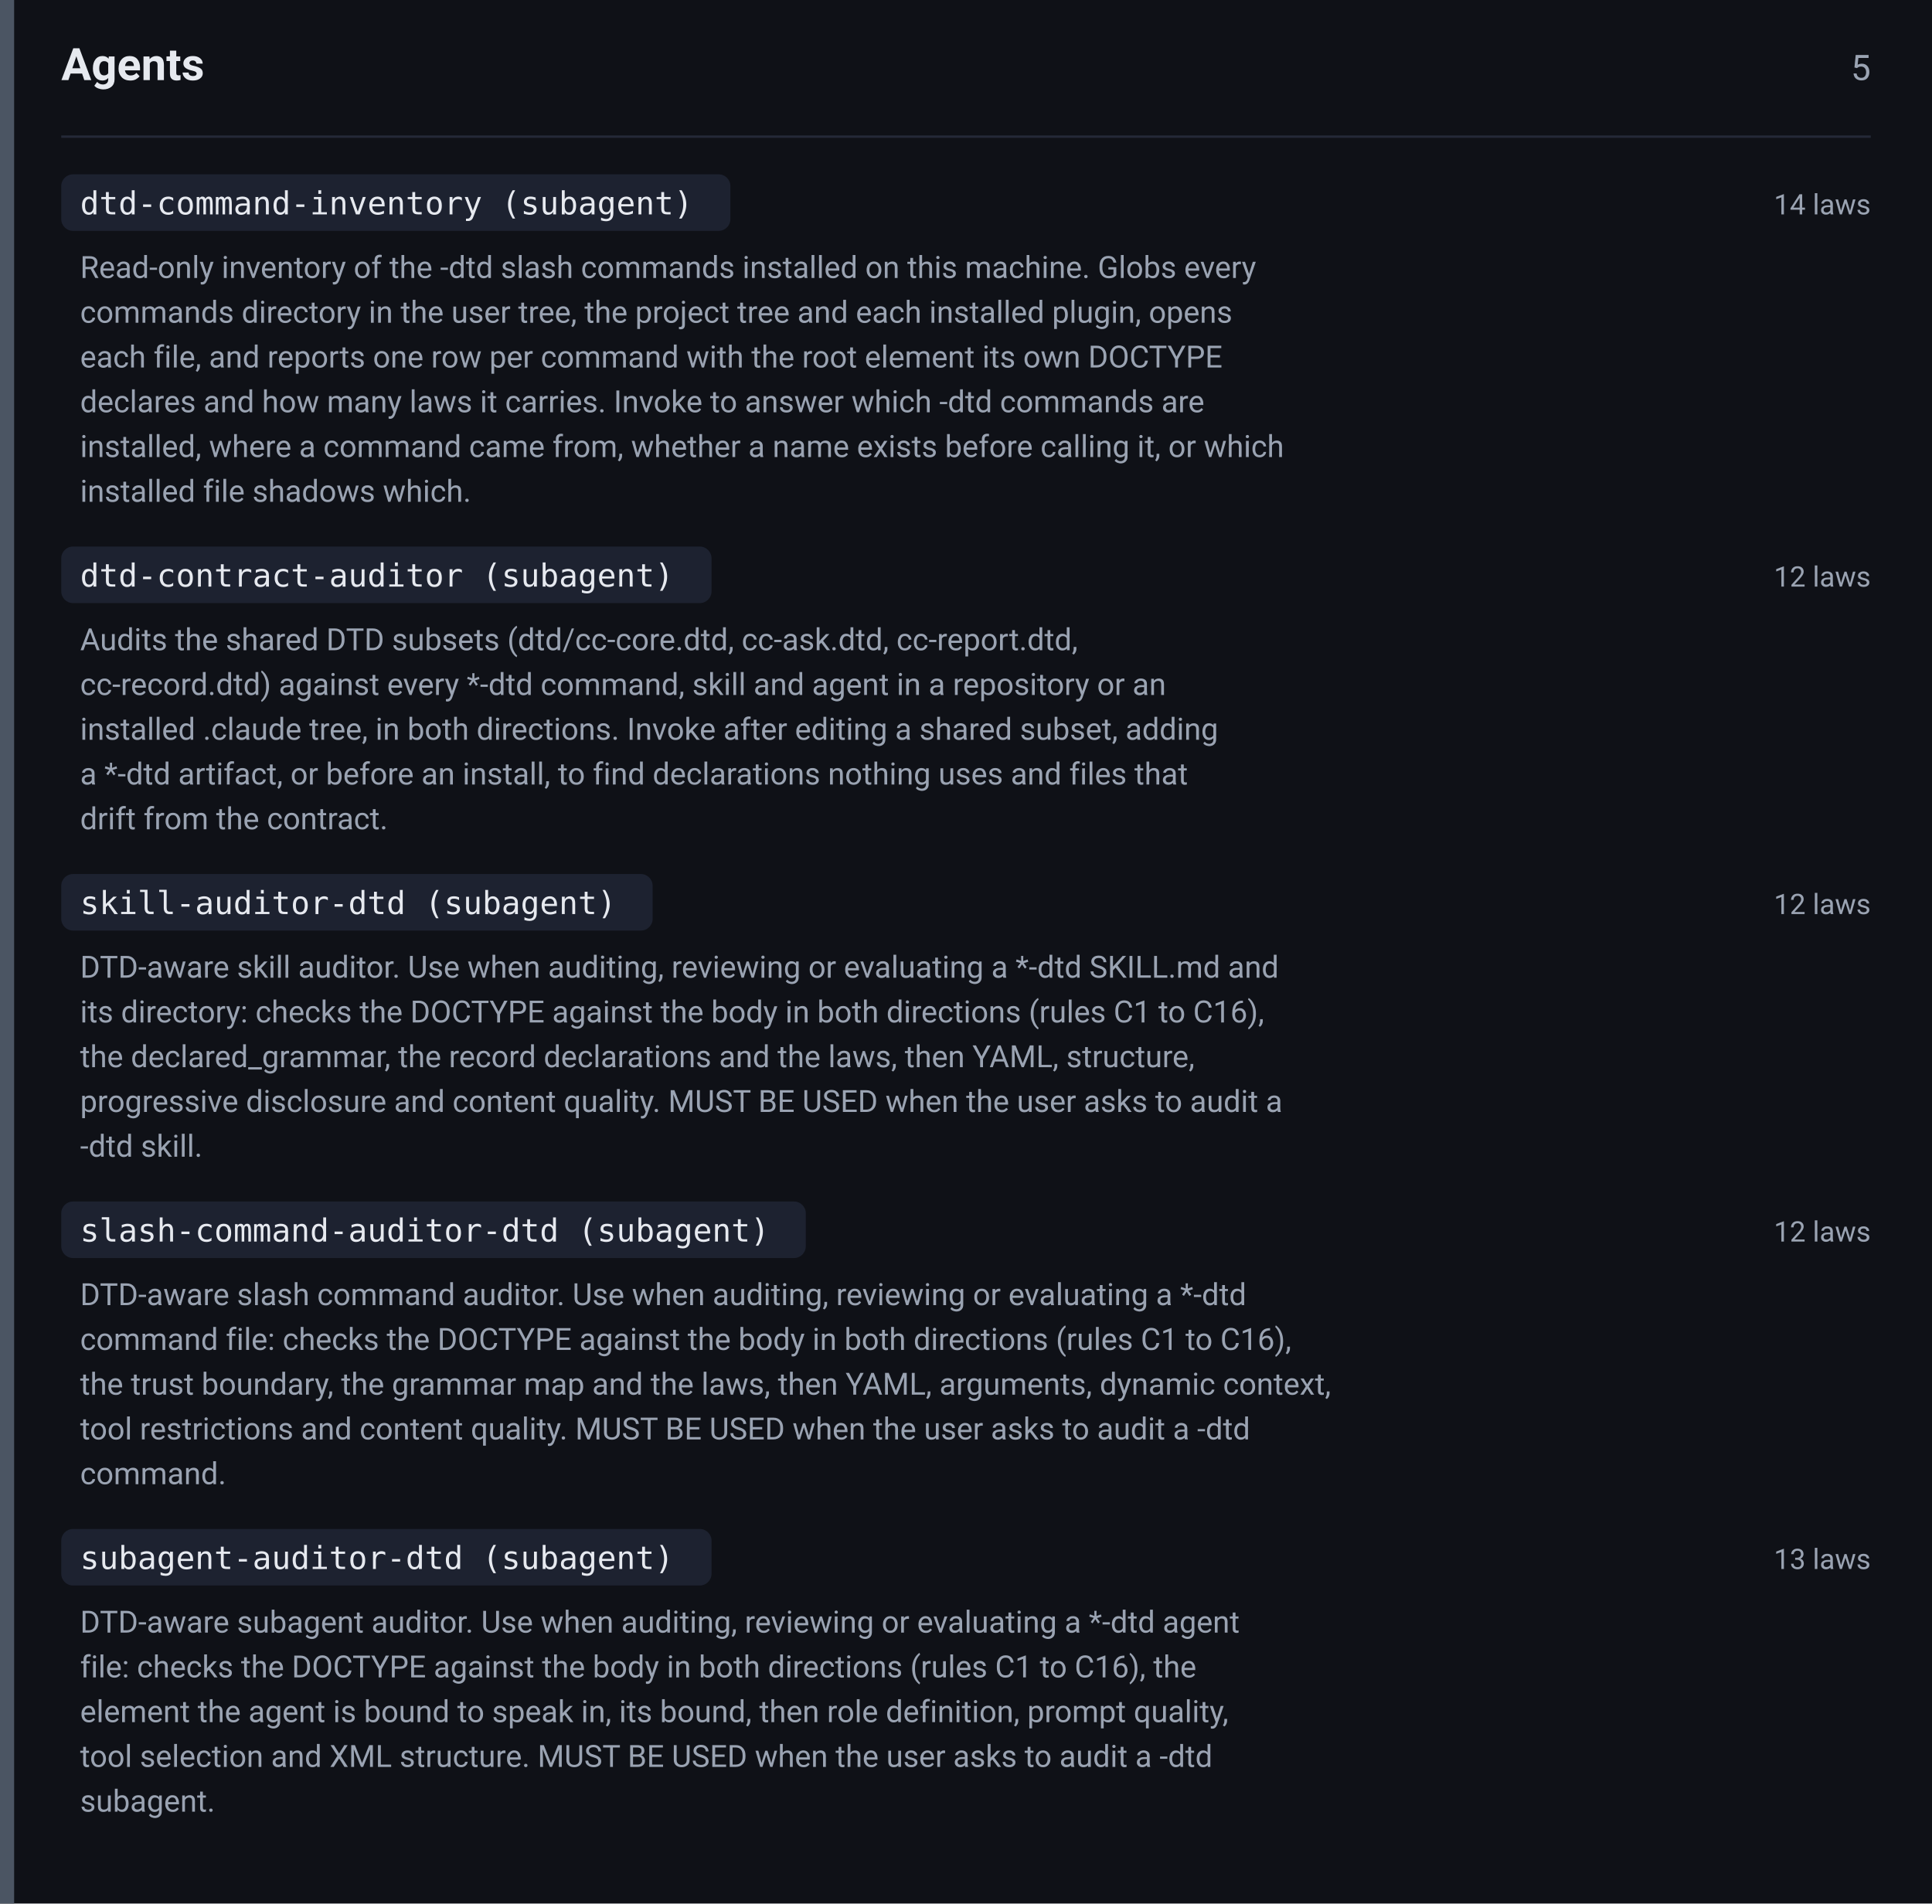
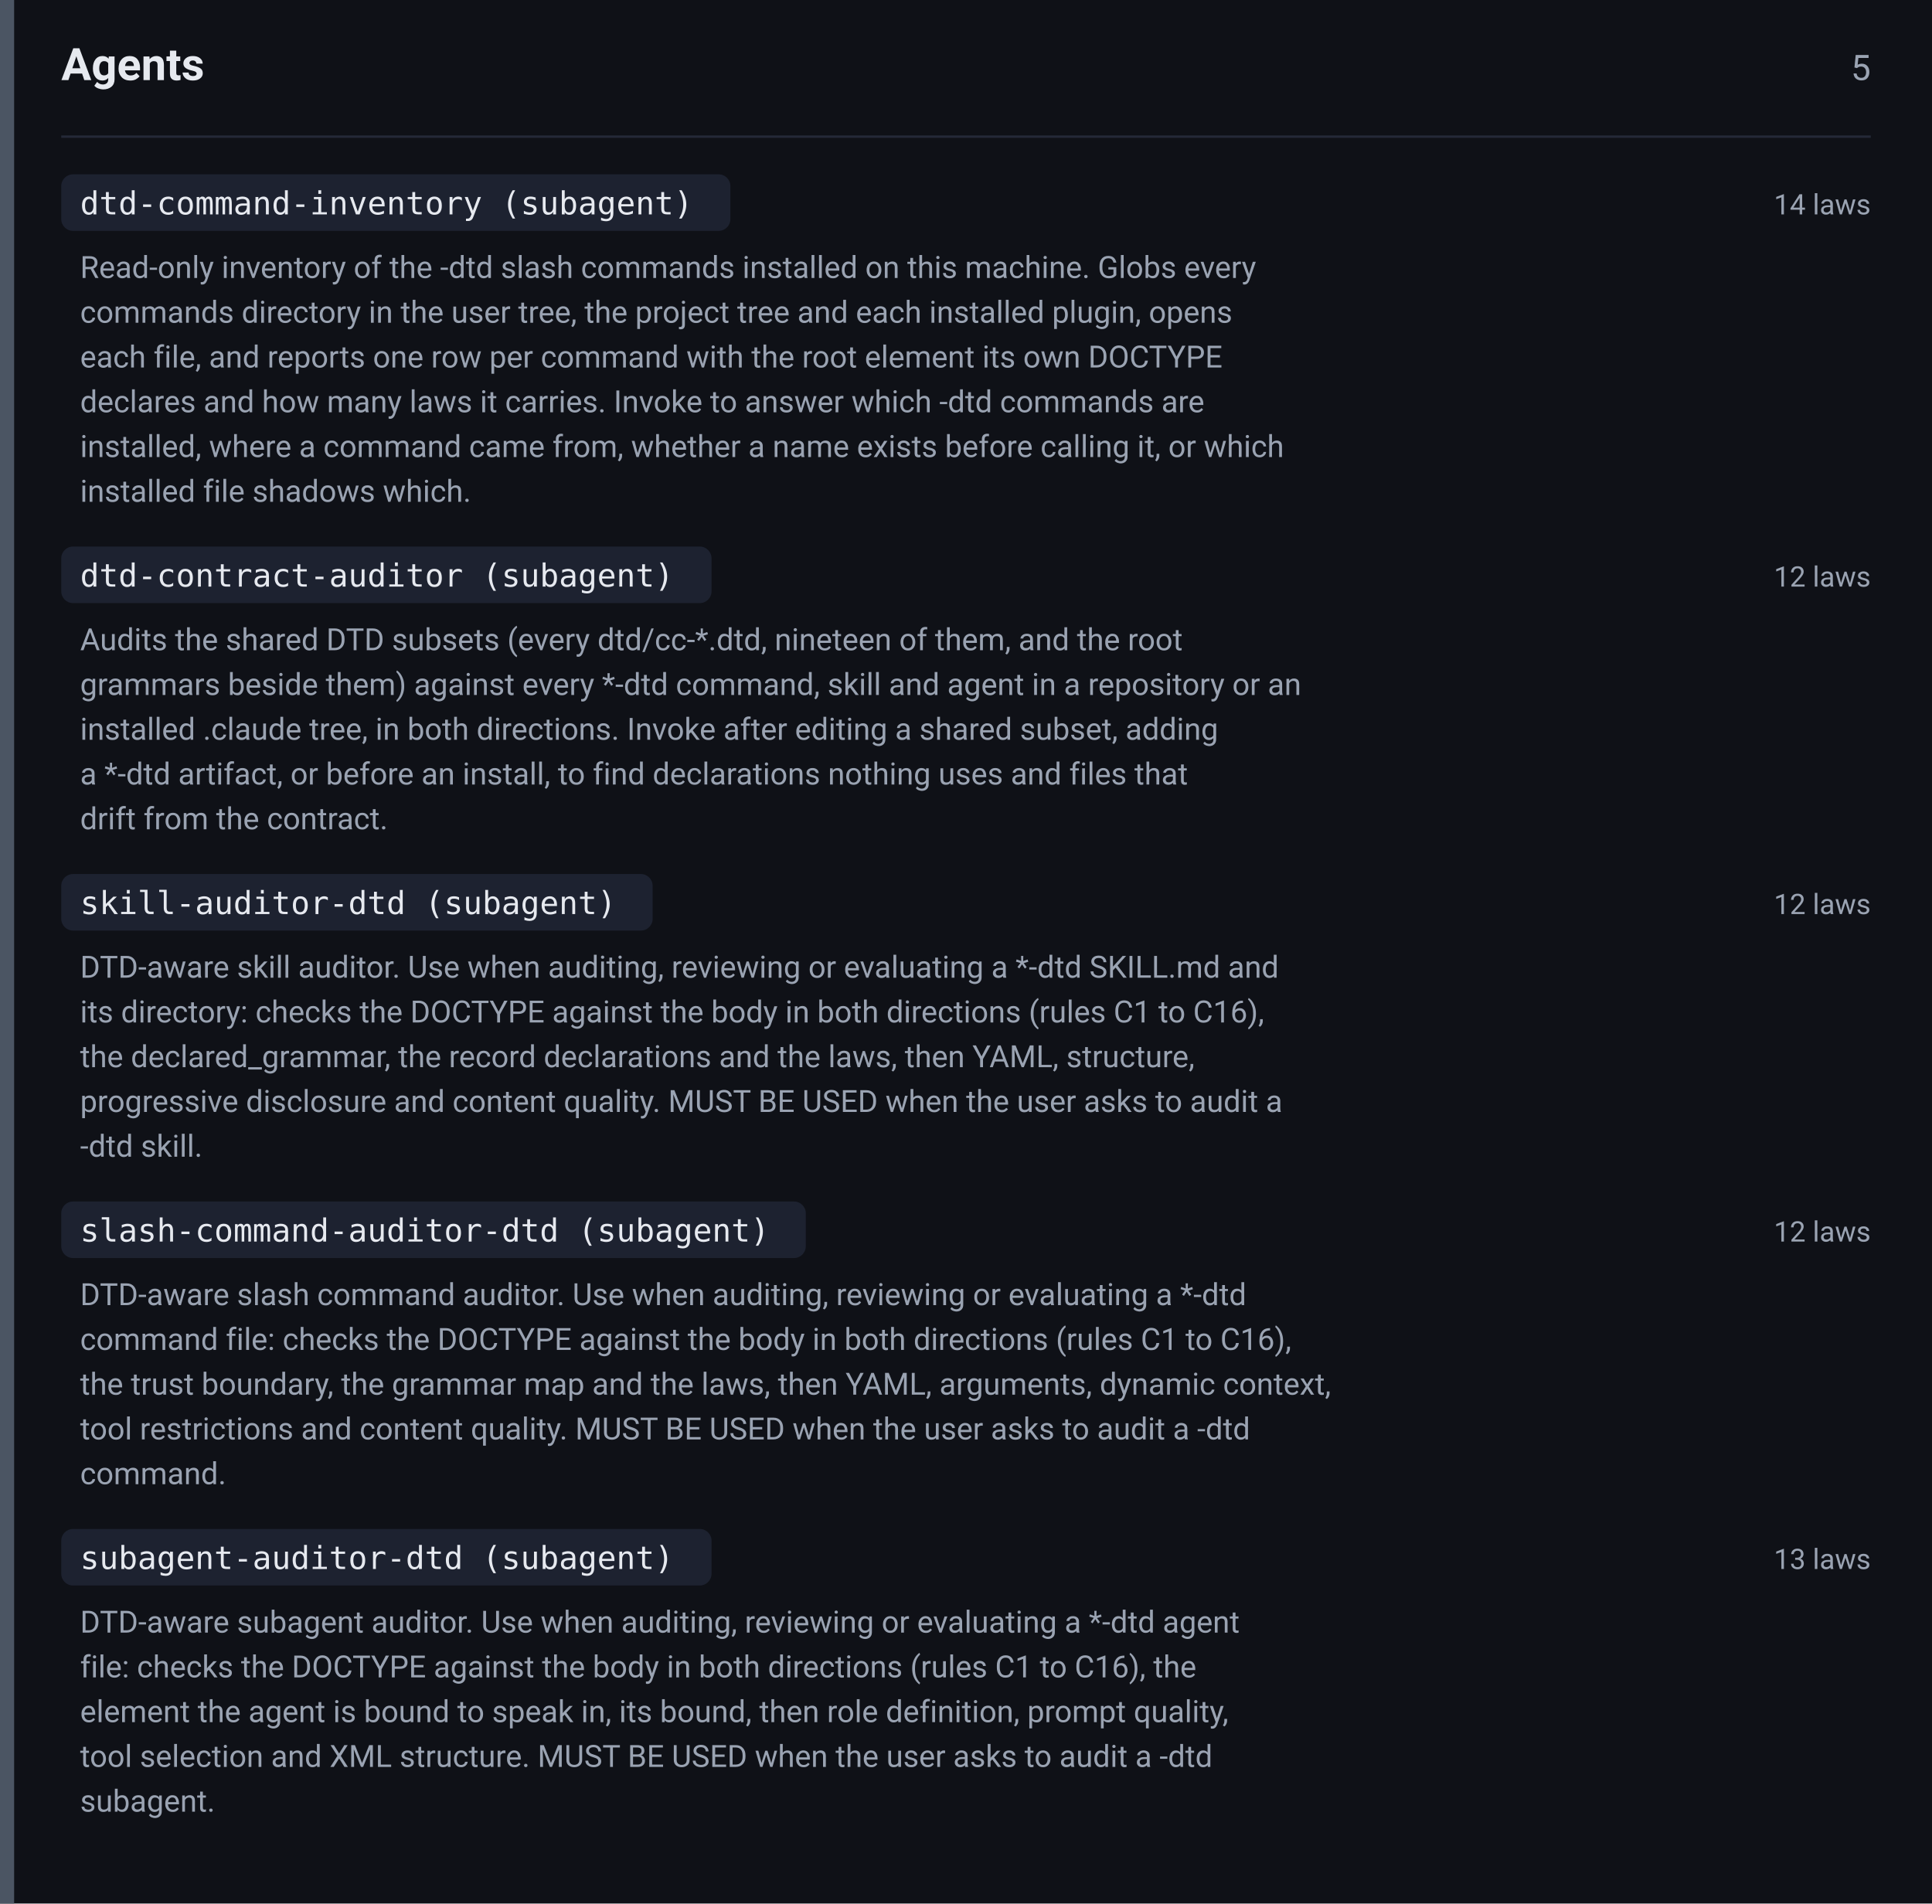
<svg xmlns="http://www.w3.org/2000/svg" width="820" height="808" viewBox="0 0 820 808" font-family="-apple-system,BlinkMacSystemFont,Segoe UI,Roboto,Helvetica,Arial,sans-serif">
  <rect width="820" height="808" fill="#0f1117" />
  <rect x="0" y="0" width="6" height="808" fill="#4b5563" />
  <text x="26" y="34" font-size="19" font-weight="600" fill="#e6e9ef">Agents</text>
  <text x="794" y="34" font-size="15" fill="#9aa3b2" text-anchor="end">5</text>
  <line x1="26" y1="58" x2="794" y2="58" stroke="#242938" stroke-width="1" />
  <rect x="26" y="74" width="284" height="24" rx="5" fill="#1d2230" />
  <text x="34" y="91" font-size="13.5" font-family="ui-monospace,SFMono-Regular,Menlo,Consolas,monospace" fill="#e6e9ef">dtd-command-inventory  (subagent)</text>
  <text x="794" y="91" font-size="12" fill="#9aa3b2" text-anchor="end">14 laws</text>
  <text x="34" y="118" font-size="13" fill="#9aa3b2">Read-only inventory of the -dtd slash commands installed on this machine. Globs every</text>
  <text x="34" y="137" font-size="13" fill="#9aa3b2">commands directory in the user tree, the project tree and each installed plugin, opens</text>
  <text x="34" y="156" font-size="13" fill="#9aa3b2">each file, and reports one row per command with the root element its own DOCTYPE</text>
  <text x="34" y="175" font-size="13" fill="#9aa3b2">declares and how many laws it carries. Invoke to answer which -dtd commands are</text>
  <text x="34" y="194" font-size="13" fill="#9aa3b2">installed, where a command came from, whether a name exists before calling it, or which</text>
  <text x="34" y="213" font-size="13" fill="#9aa3b2">installed file shadows which.</text>
  <rect x="26" y="232" width="276" height="24" rx="5" fill="#1d2230" />
  <text x="34" y="249" font-size="13.5" font-family="ui-monospace,SFMono-Regular,Menlo,Consolas,monospace" fill="#e6e9ef">dtd-contract-auditor  (subagent)</text>
  <text x="794" y="249" font-size="12" fill="#9aa3b2" text-anchor="end">12 laws</text>
-   <text x="34" y="276" font-size="13" fill="#9aa3b2">Audits the shared DTD subsets (dtd/cc-core.dtd, cc-ask.dtd, cc-report.dtd,</text>
-   <text x="34" y="295" font-size="13" fill="#9aa3b2">cc-record.dtd) against every *-dtd command, skill and agent in a repository or an</text>
+   <text x="34" y="276" font-size="13" fill="#9aa3b2">Audits the shared DTD subsets (every dtd/cc-*.dtd, nineteen of them, and the root</text>
+   <text x="34" y="295" font-size="13" fill="#9aa3b2">grammars beside them) against every *-dtd command, skill and agent in a repository or an</text>
  <text x="34" y="314" font-size="13" fill="#9aa3b2">installed .claude tree, in both directions. Invoke after editing a shared subset, adding</text>
  <text x="34" y="333" font-size="13" fill="#9aa3b2">a *-dtd artifact, or before an install, to find declarations nothing uses and files that</text>
  <text x="34" y="352" font-size="13" fill="#9aa3b2">drift from the contract.</text>
  <rect x="26" y="371" width="251" height="24" rx="5" fill="#1d2230" />
  <text x="34" y="388" font-size="13.5" font-family="ui-monospace,SFMono-Regular,Menlo,Consolas,monospace" fill="#e6e9ef">skill-auditor-dtd  (subagent)</text>
  <text x="794" y="388" font-size="12" fill="#9aa3b2" text-anchor="end">12 laws</text>
  <text x="34" y="415" font-size="13" fill="#9aa3b2">DTD-aware skill auditor. Use when auditing, reviewing or evaluating a *-dtd SKILL.md and</text>
  <text x="34" y="434" font-size="13" fill="#9aa3b2">its directory: checks the DOCTYPE against the body in both directions (rules C1 to C16),</text>
  <text x="34" y="453" font-size="13" fill="#9aa3b2">the declared_grammar, the record declarations and the laws, then YAML, structure,</text>
  <text x="34" y="472" font-size="13" fill="#9aa3b2">progressive disclosure and content quality. MUST BE USED when the user asks to audit a</text>
  <text x="34" y="491" font-size="13" fill="#9aa3b2">-dtd skill.</text>
  <rect x="26" y="510" width="316" height="24" rx="5" fill="#1d2230" />
  <text x="34" y="527" font-size="13.5" font-family="ui-monospace,SFMono-Regular,Menlo,Consolas,monospace" fill="#e6e9ef">slash-command-auditor-dtd  (subagent)</text>
  <text x="794" y="527" font-size="12" fill="#9aa3b2" text-anchor="end">12 laws</text>
  <text x="34" y="554" font-size="13" fill="#9aa3b2">DTD-aware slash command auditor. Use when auditing, reviewing or evaluating a *-dtd</text>
  <text x="34" y="573" font-size="13" fill="#9aa3b2">command file: checks the DOCTYPE against the body in both directions (rules C1 to C16),</text>
  <text x="34" y="592" font-size="13" fill="#9aa3b2">the trust boundary, the grammar map and the laws, then YAML, arguments, dynamic context,</text>
  <text x="34" y="611" font-size="13" fill="#9aa3b2">tool restrictions and content quality. MUST BE USED when the user asks to audit a -dtd</text>
  <text x="34" y="630" font-size="13" fill="#9aa3b2">command.</text>
  <rect x="26" y="649" width="276" height="24" rx="5" fill="#1d2230" />
  <text x="34" y="666" font-size="13.5" font-family="ui-monospace,SFMono-Regular,Menlo,Consolas,monospace" fill="#e6e9ef">subagent-auditor-dtd  (subagent)</text>
  <text x="794" y="666" font-size="12" fill="#9aa3b2" text-anchor="end">13 laws</text>
  <text x="34" y="693" font-size="13" fill="#9aa3b2">DTD-aware subagent auditor. Use when auditing, reviewing or evaluating a *-dtd agent</text>
  <text x="34" y="712" font-size="13" fill="#9aa3b2">file: checks the DOCTYPE against the body in both directions (rules C1 to C16), the</text>
  <text x="34" y="731" font-size="13" fill="#9aa3b2">element the agent is bound to speak in, its bound, then role definition, prompt quality,</text>
  <text x="34" y="750" font-size="13" fill="#9aa3b2">tool selection and XML structure. MUST BE USED when the user asks to audit a -dtd</text>
  <text x="34" y="769" font-size="13" fill="#9aa3b2">subagent.</text>
</svg>
